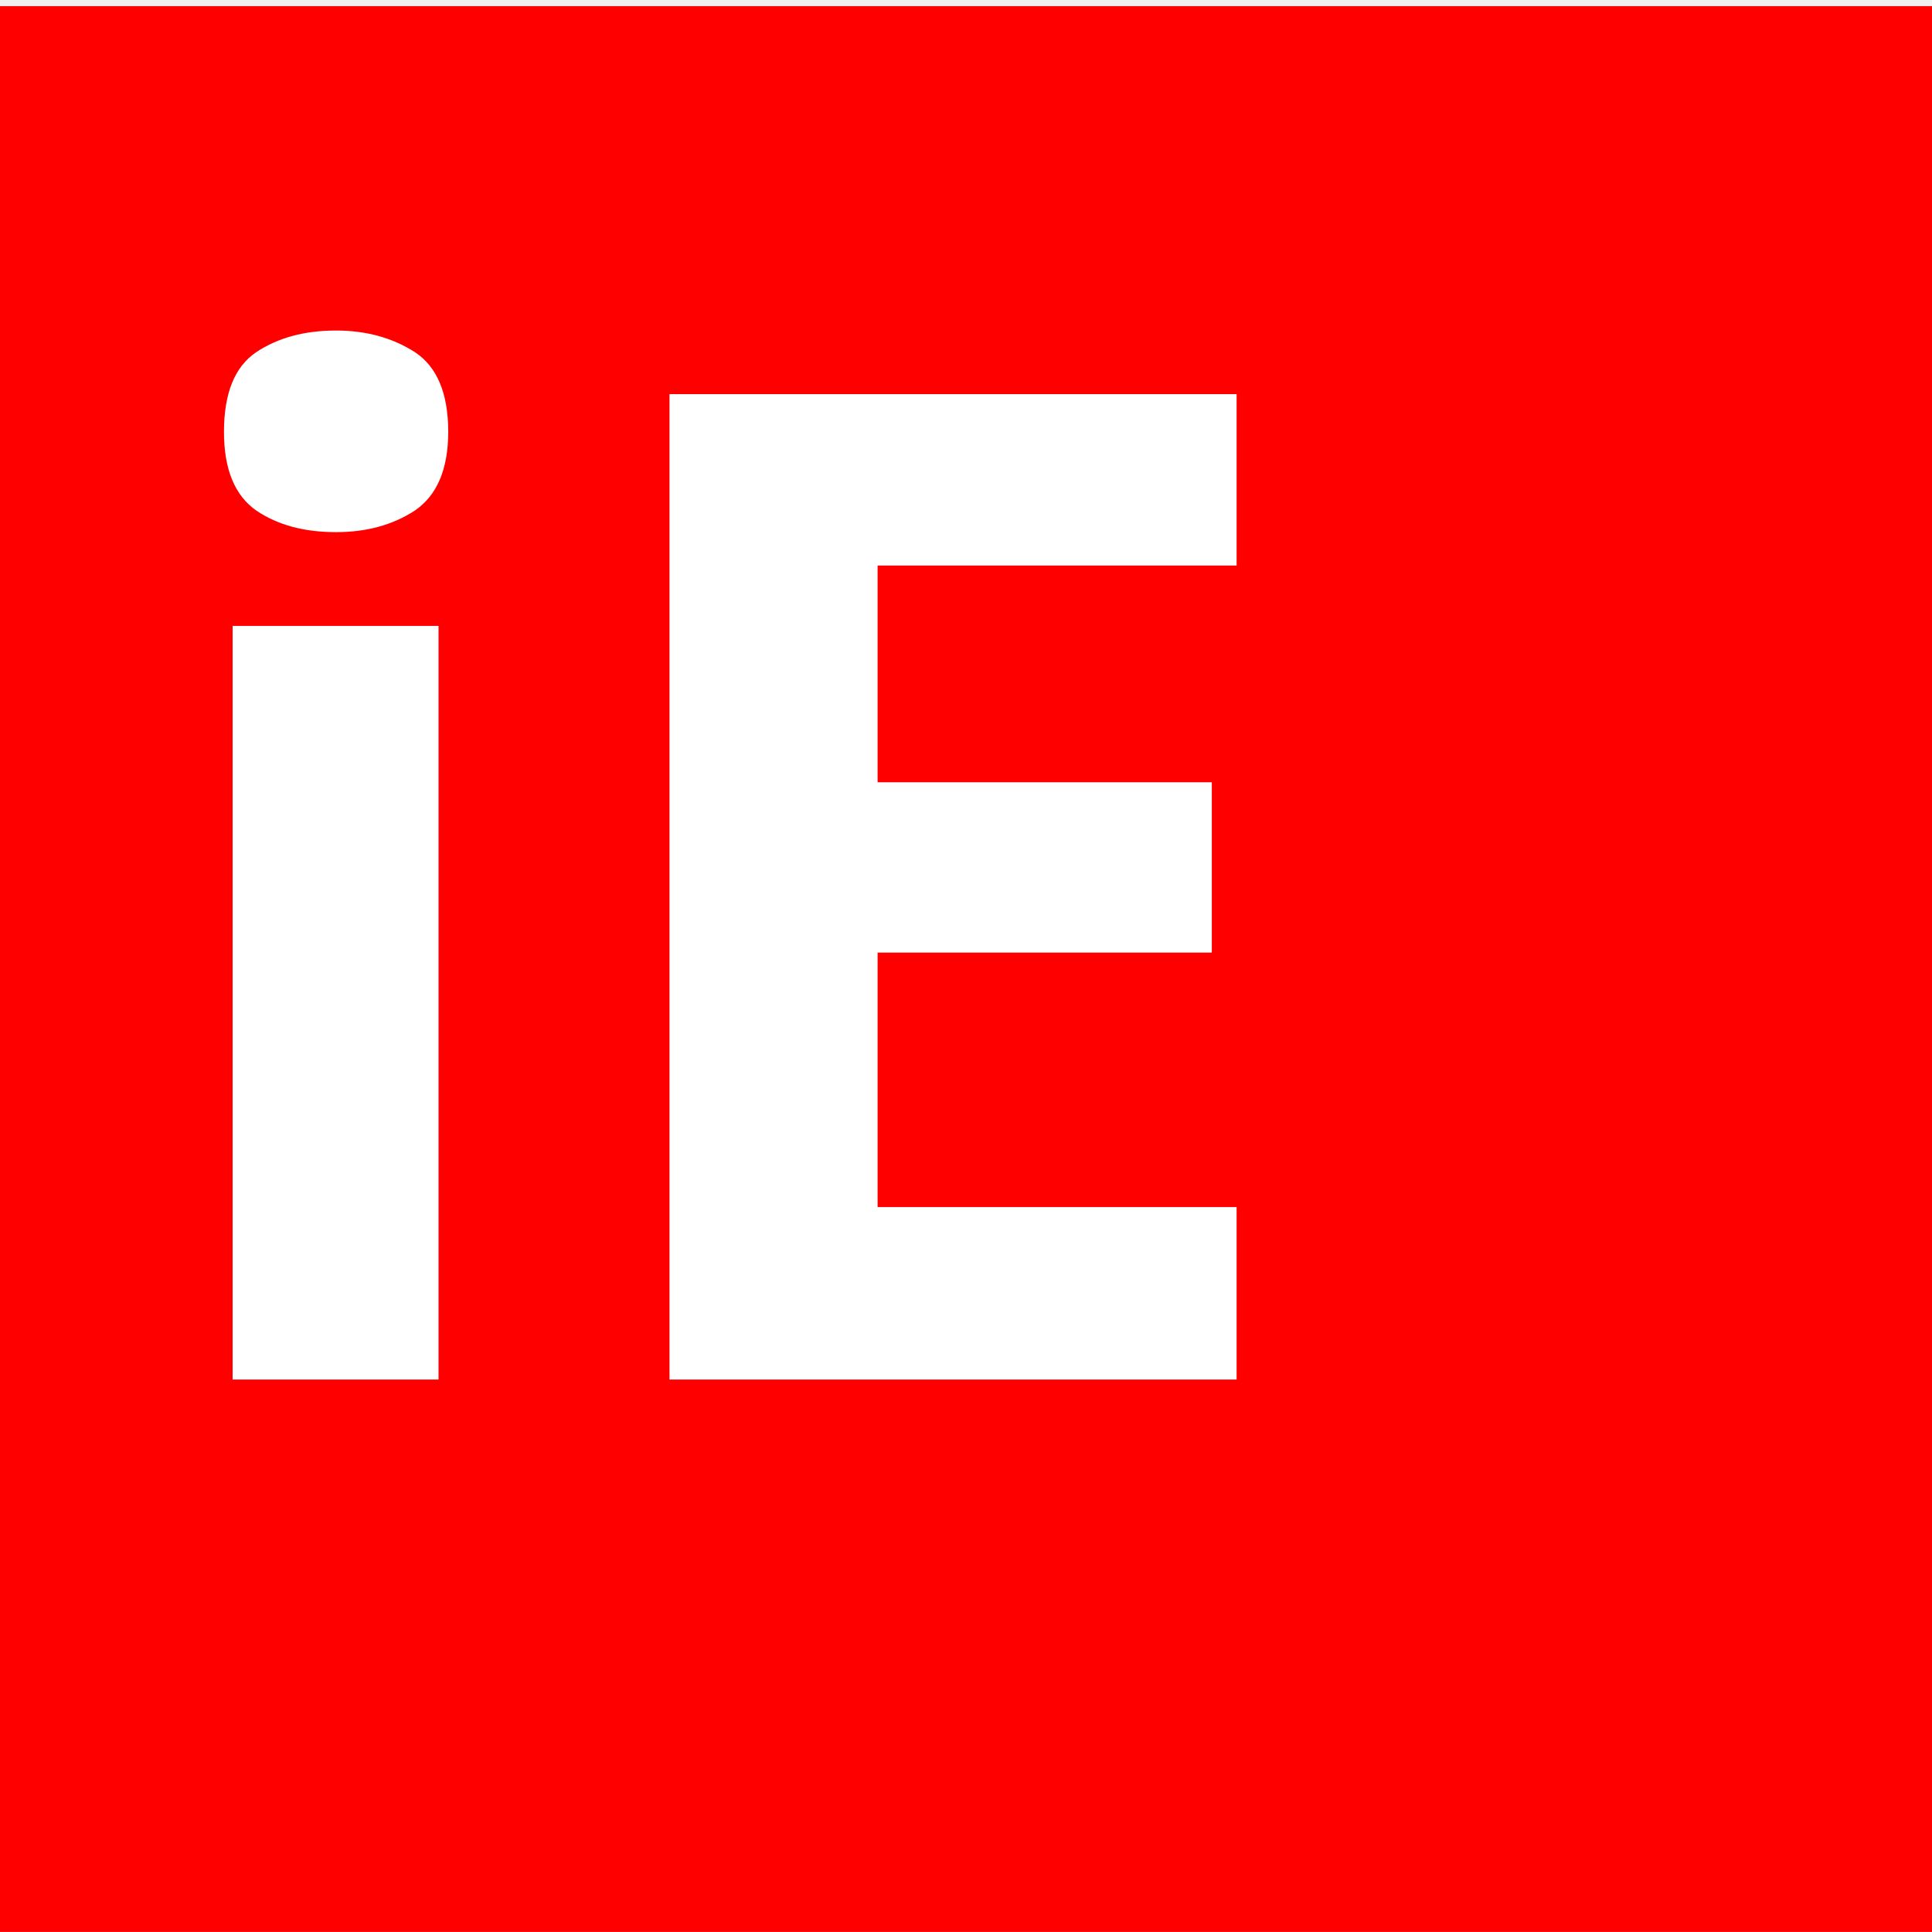
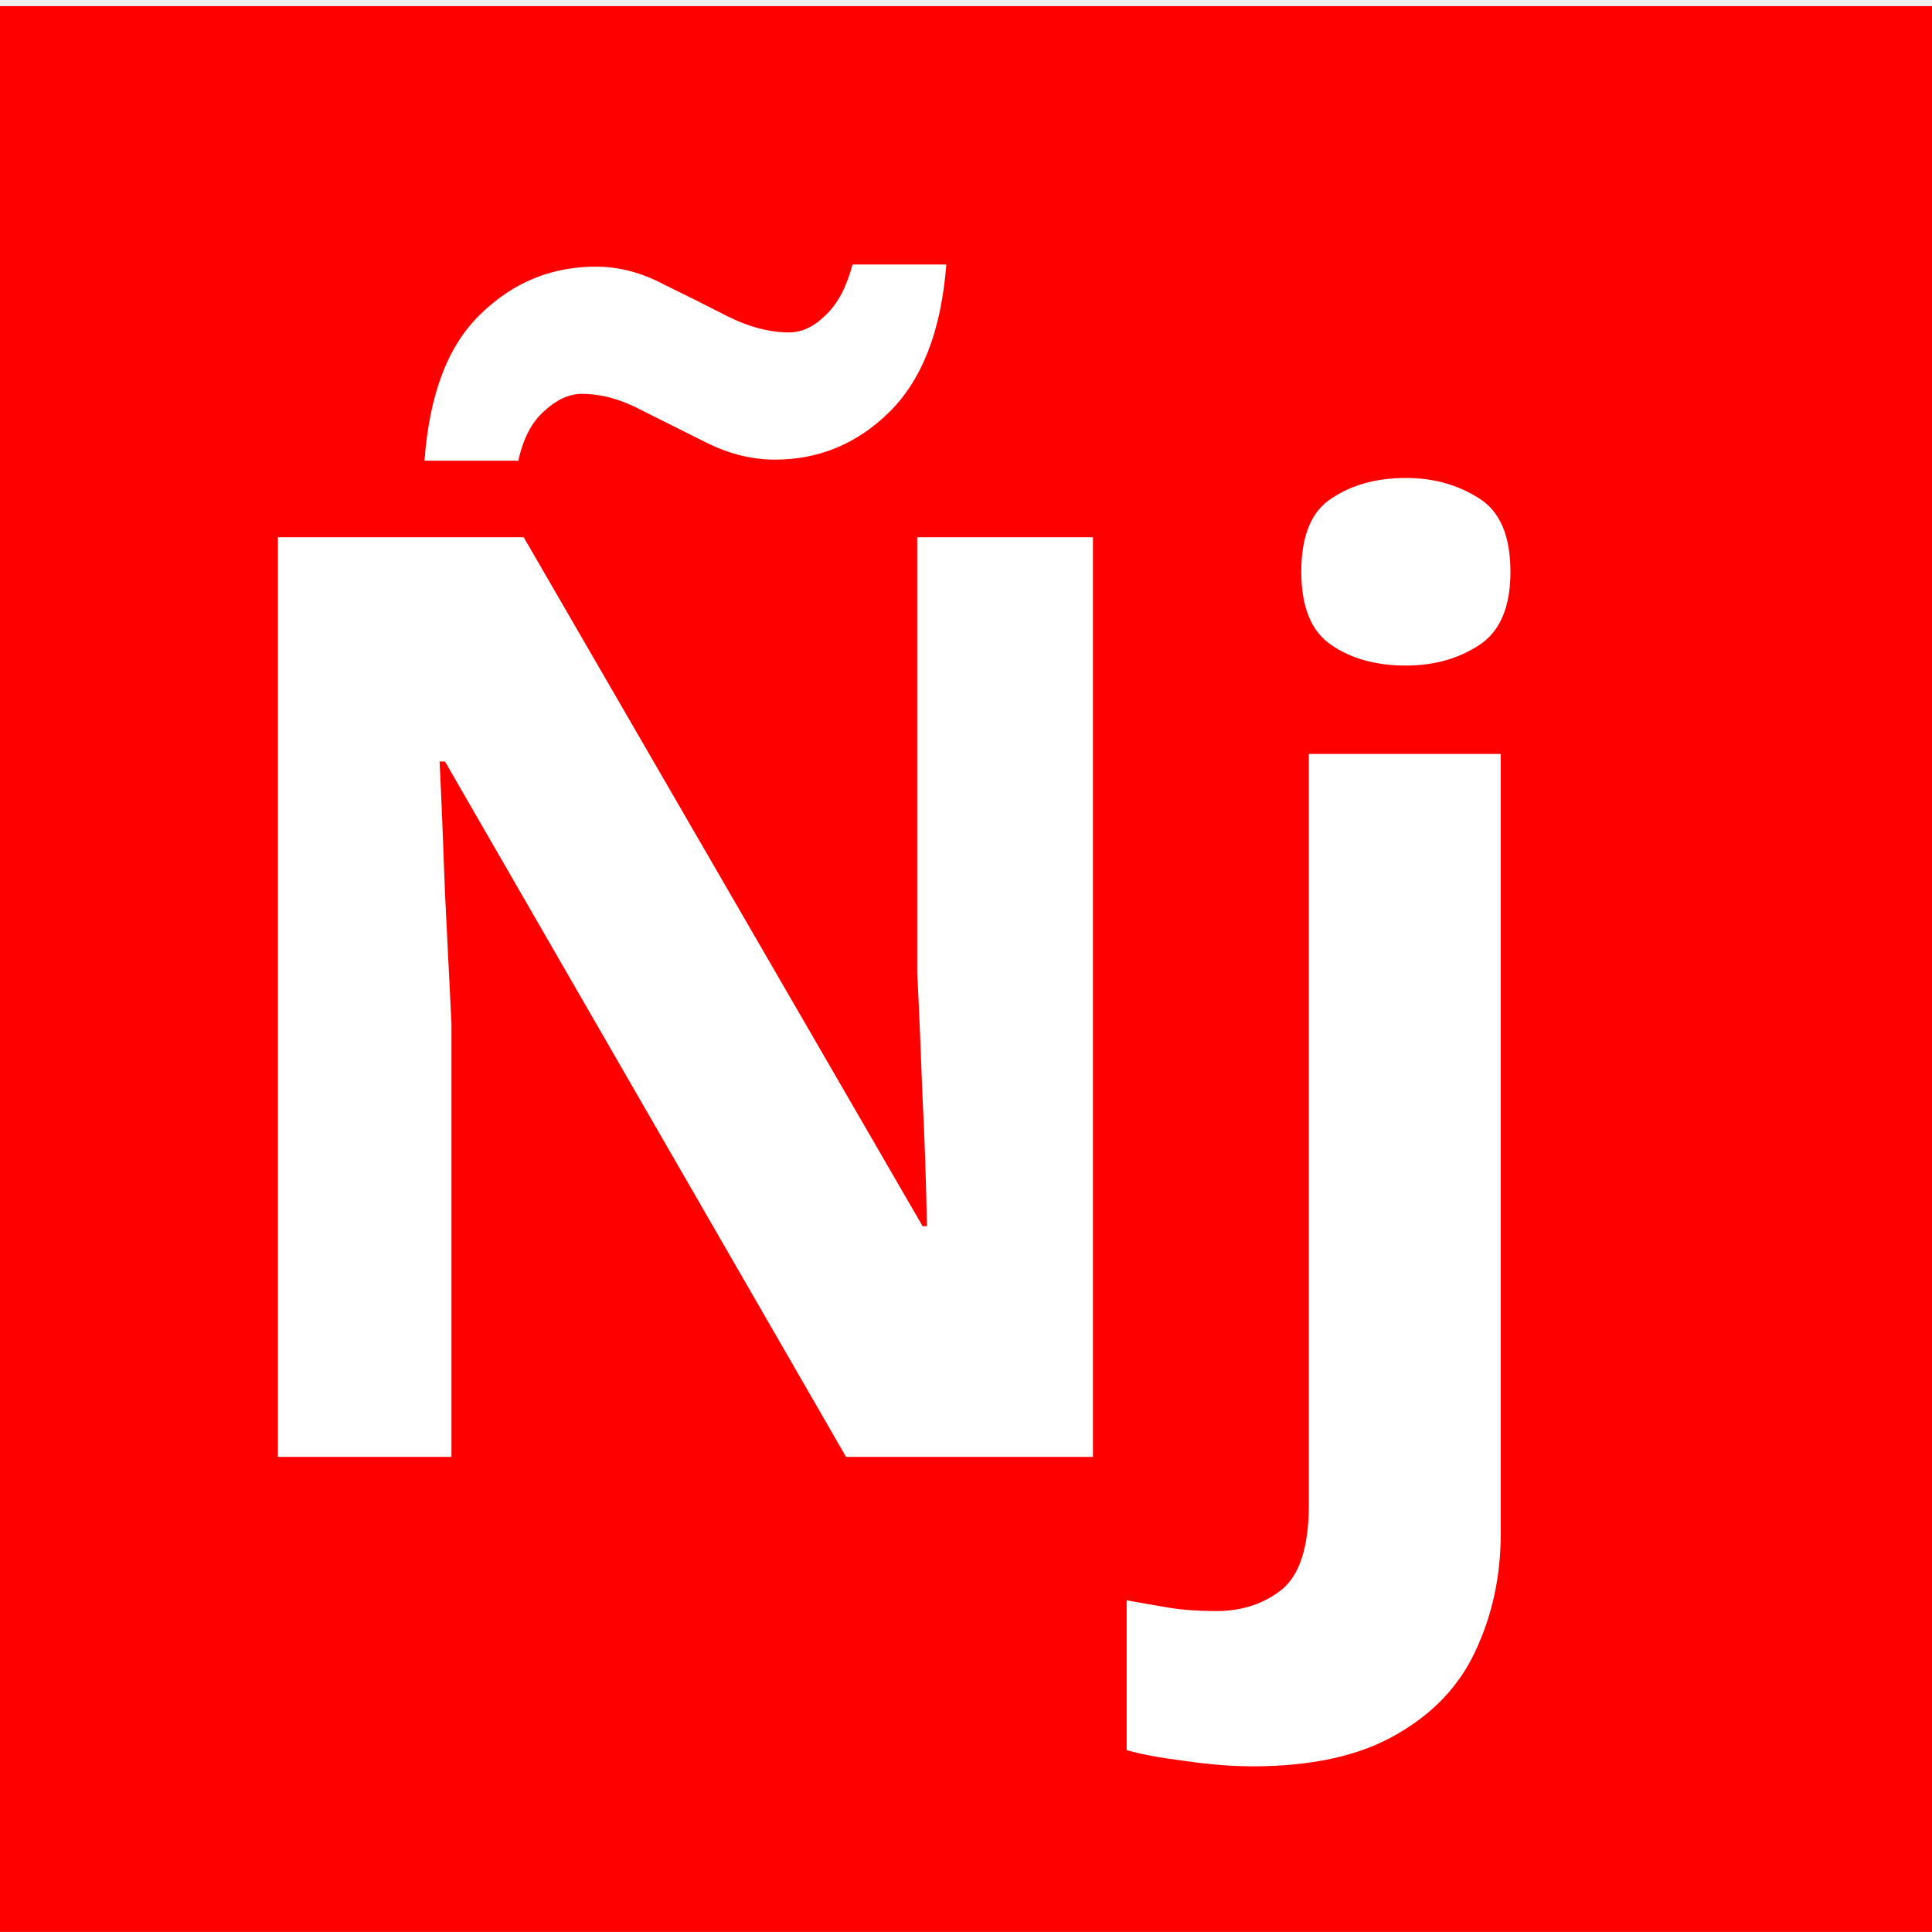
<svg xmlns="http://www.w3.org/2000/svg" xmlns:xlink="http://www.w3.org/1999/xlink" width="28" height="28" id="svg2" version="1.1">
  <defs id="defs4">
    <linearGradient id="linearGradient3843">
      <stop style="stop-color:#ffffff;stop-opacity:1;" offset="0" id="stop3845" />
      <stop style="stop-color:#ff0000;stop-opacity:1;" offset="1" id="stop3847" />
    </linearGradient>
    <linearGradient id="linearGradient3942">
      <stop style="stop-color:#ffff00;stop-opacity:1;" offset="0" id="stop3944" />
      <stop style="stop-color:#ff0000;stop-opacity:1;" offset="1" id="stop3946" />
    </linearGradient>
    <linearGradient id="linearGradient3767">
      <stop style="stop-color:#ffff00;stop-opacity:1;" offset="0" id="stop3769" />
      <stop style="stop-color:#0000ff;stop-opacity:0;" offset="1" id="stop3771" />
    </linearGradient>
    <linearGradient id="linearGradient3757">
      <stop style="stop-color:#0000ff;stop-opacity:1;" offset="0" id="stop3759" />
      <stop style="stop-color:#00ff00;stop-opacity:1;" offset="1" id="stop3761" />
    </linearGradient>
    <linearGradient xlink:href="#linearGradient3942" id="linearGradient3948" x1="14" y1="6" x2="14" y2="22" gradientUnits="userSpaceOnUse" />
  </defs>
  <g id="layer1" transform="translate(0,-1024.362)" style="display:inline">
    <rect style="fill:#ff0000;fill-opacity:1;fill-rule:evenodd;stroke:none" id="rect2987" width="28.121" height="27.91" x="-0.016" y="1024.451" rx="0" ry="0" />
    <text xml:space="preserve" style="font-style:normal;font-weight:normal;line-height:0%;font-family:sans-serif;letter-spacing:0px;word-spacing:0px;fill:#000000;fill-opacity:1;stroke:none;stroke-width:1px;stroke-linecap:butt;stroke-linejoin:miter;stroke-opacity:1" x="4" y="1030.362" id="text3386">
      <tspan id="tspan3388" x="4" y="1030.362" style="font-size:10px;line-height:1.25"> </tspan>
    </text>
    <text xml:space="preserve" style="font-style:normal;font-weight:normal;line-height:0%;font-family:sans-serif;letter-spacing:0px;word-spacing:0px;fill:#000000;fill-opacity:1;stroke:none;stroke-width:1px;stroke-linecap:butt;stroke-linejoin:miter;stroke-opacity:1" x="4" y="1029.362" id="text3390">
      <tspan id="tspan3392" x="4" y="1029.362" style="font-size:10px;line-height:1.25"> </tspan>
    </text>
-     <text xml:space="preserve" style="font-style:normal;font-weight:normal;line-height:0%;font-family:sans-serif;letter-spacing:0px;word-spacing:0px;fill:#ffffff;fill-opacity:1;stroke:none;stroke-width:1px;stroke-linecap:butt;stroke-linejoin:miter;stroke-opacity:1" x="1.81" y="1044.357" id="text3394">
-       <tspan x="1.81" y="1044.357" style="font-style:normal;font-variant:normal;font-weight:bold;font-stretch:normal;font-size:20px;line-height:1.25;font-family:sans-serif;-inkscape-font-specification:'sans-serif Bold Italic';text-align:start;text-anchor:start;fill:#ffffff;fill-opacity:1" id="tspan4167">iE</tspan>
+     <text xml:space="preserve" style="font-style:normal;font-weight:normal;font-size:18.667px;line-height:0%;font-family:sans-serif;letter-spacing:0px;word-spacing:0px;fill:#ffffff;fill-opacity:1;stroke:none;stroke-width:1px;stroke-linecap:butt;stroke-linejoin:miter;stroke-opacity:1" x="2.341" y="1045.473" id="text3394">
+       <tspan x="2.341" y="1045.473" style="font-style:normal;font-variant:normal;font-weight:bold;font-stretch:normal;font-size:18.667px;line-height:1.25;font-family:sans-serif;-inkscape-font-specification:'sans-serif Bold';text-align:start;text-anchor:start;fill:#ffffff;fill-opacity:1" id="tspan4167">Ñj</tspan>
    </text>
  </g>
</svg>
